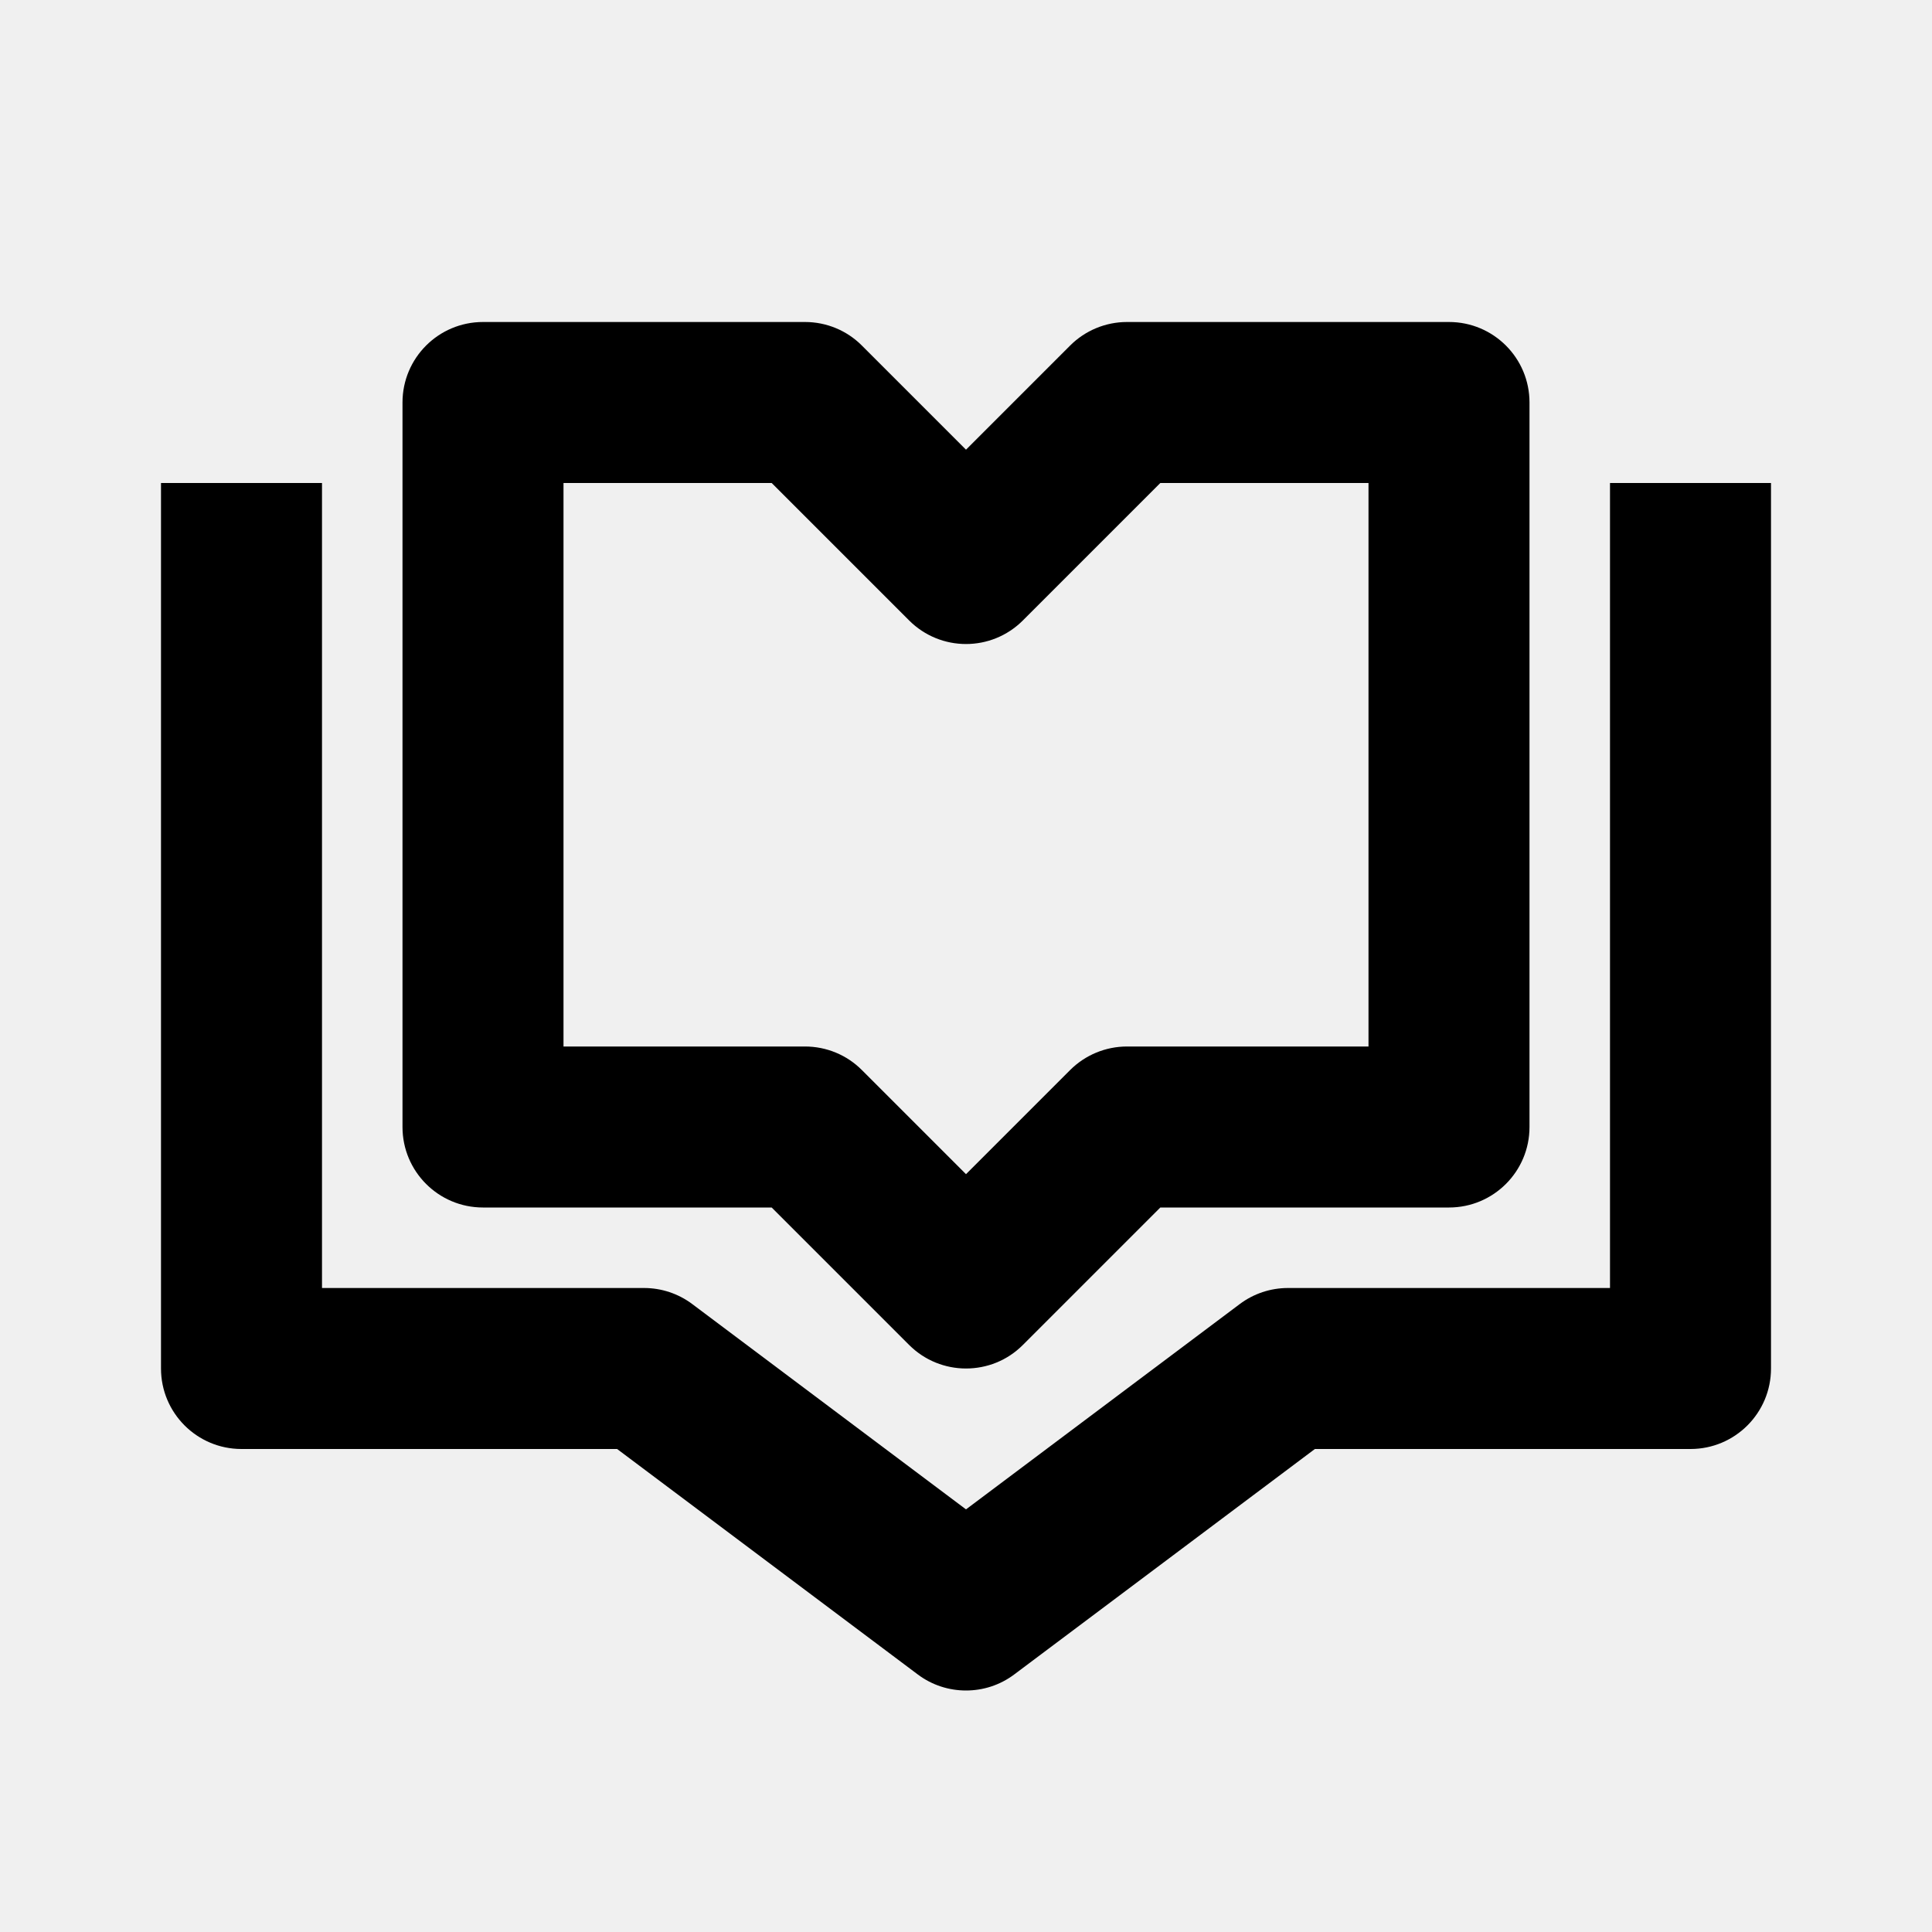
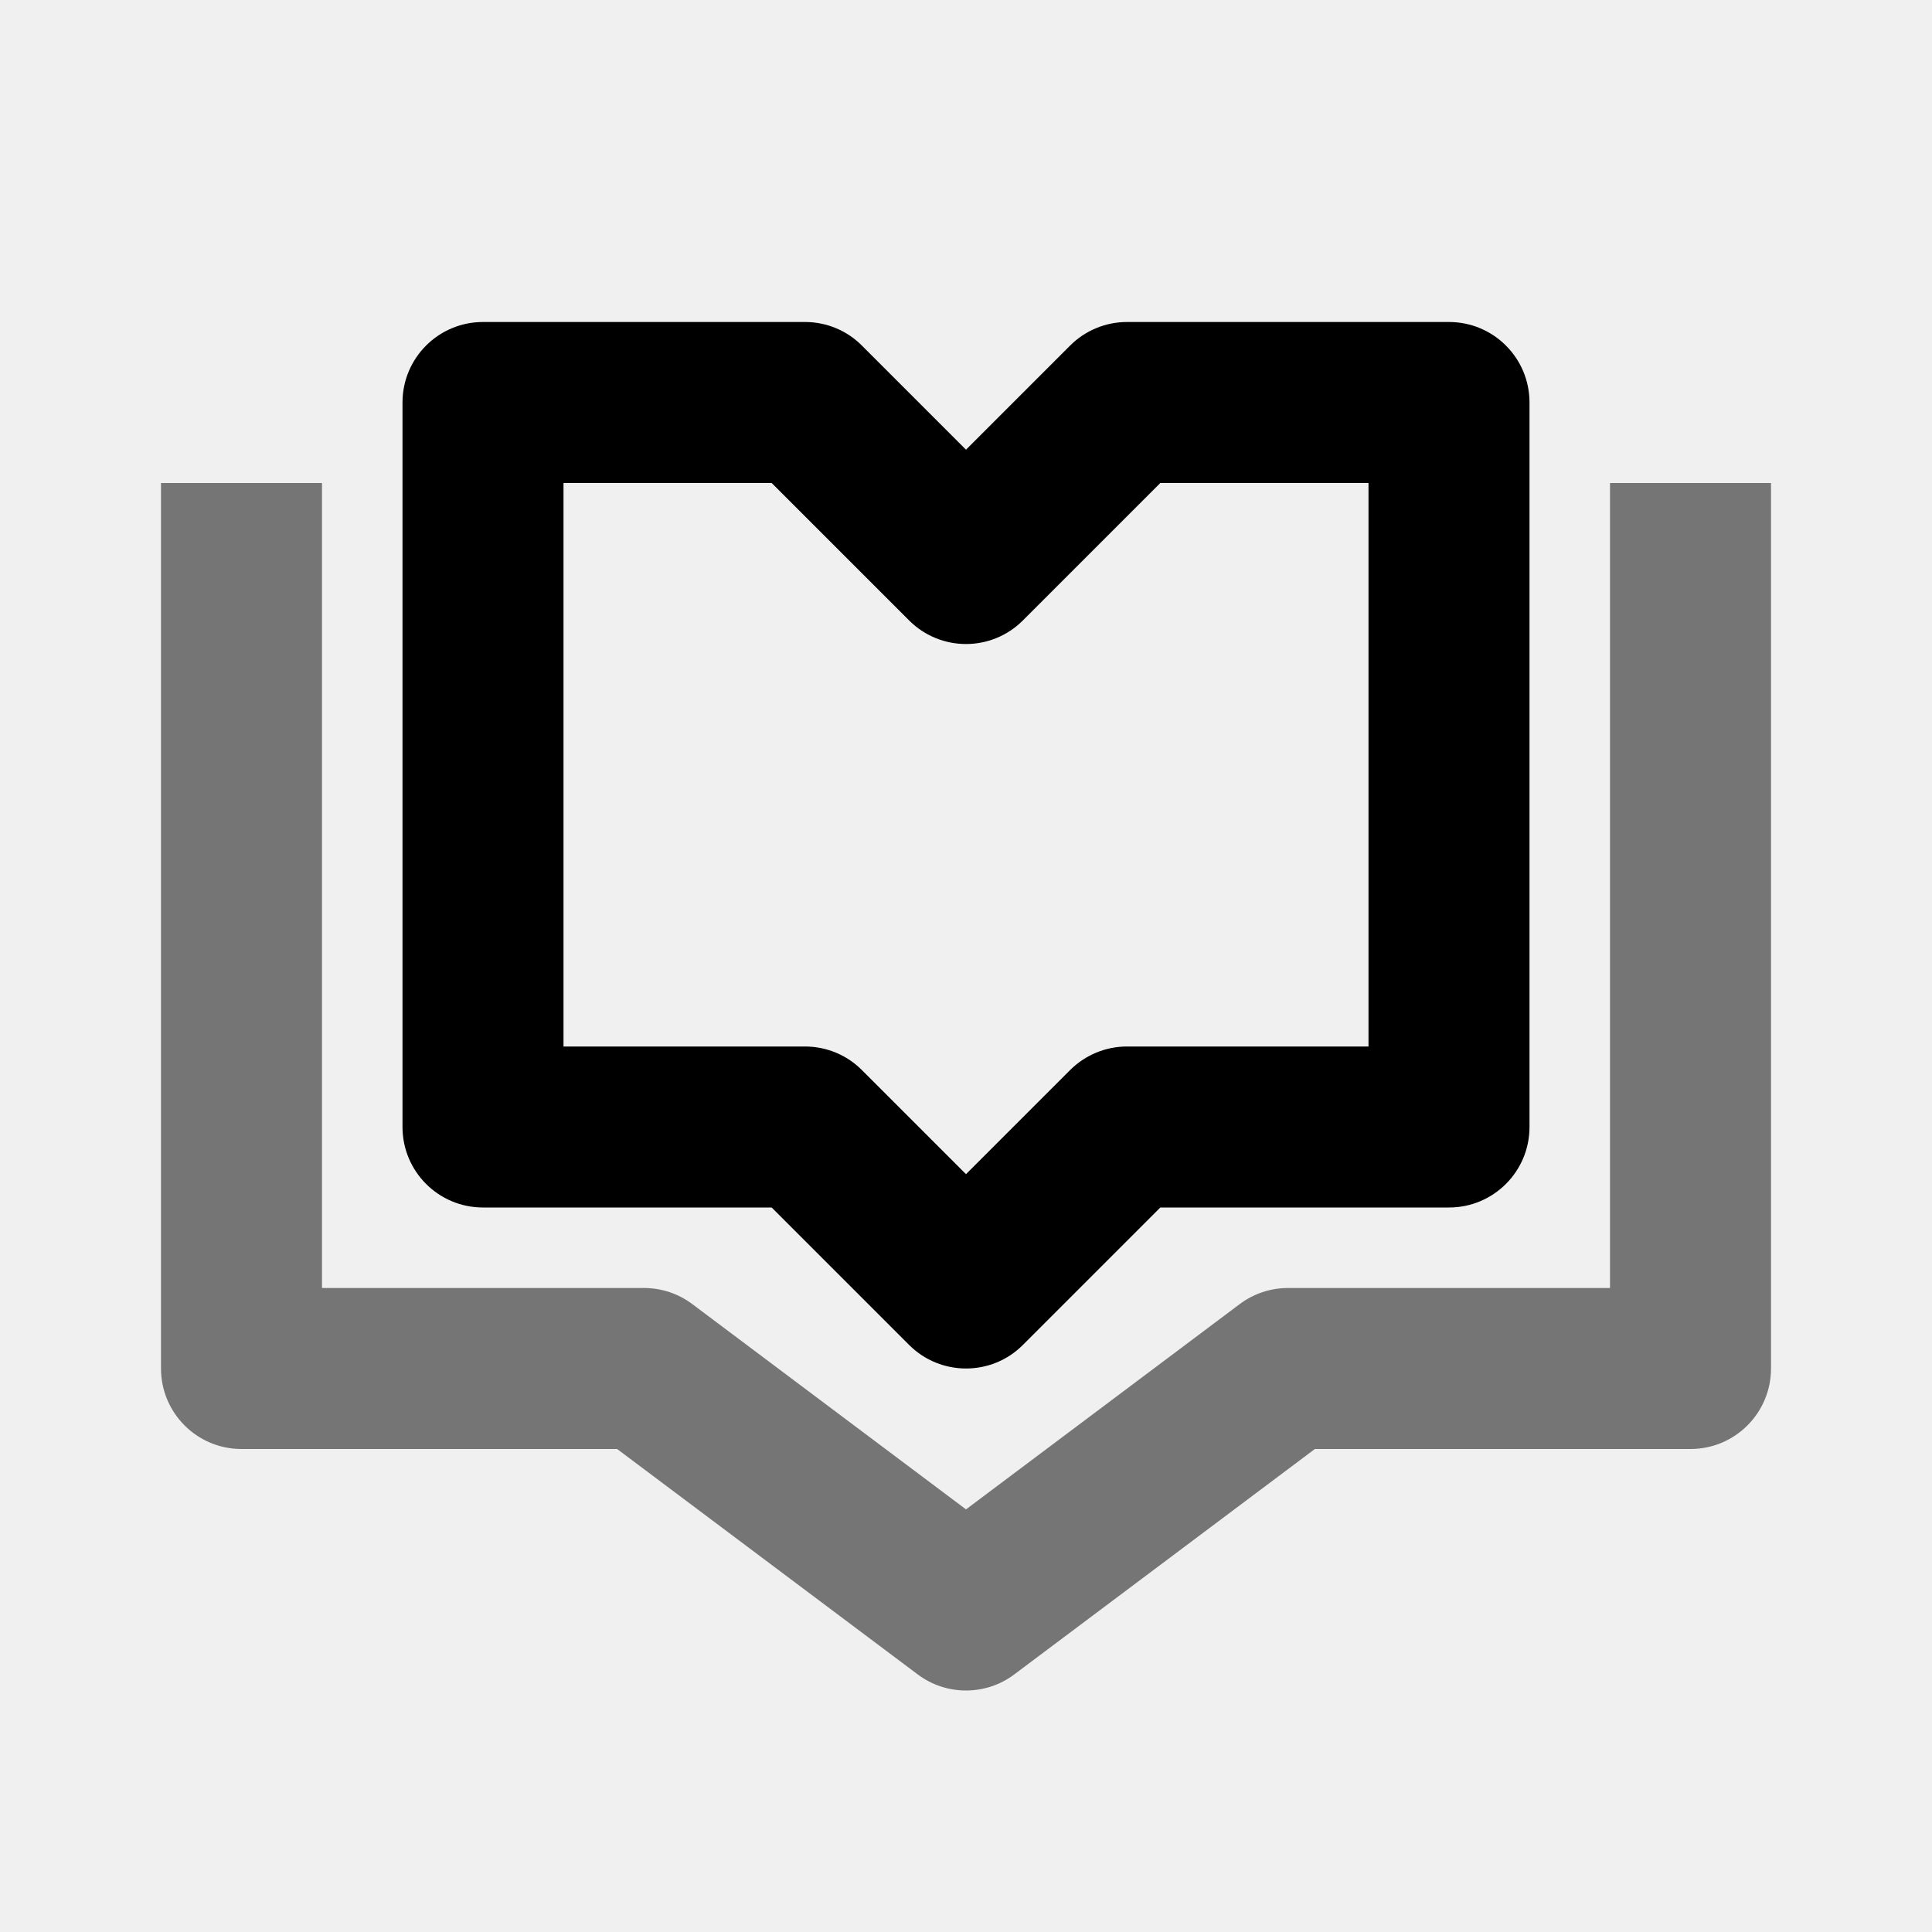
<svg xmlns="http://www.w3.org/2000/svg" width="24" height="24" viewBox="0 0 24 24" fill="none">
  <g clip-path="url(#clip0_258_3075)">
    <path d="M12 17C11.744 17 11.488 16.902 11.293 16.707L9.586 15H6C5.447 15 5 14.552 5 14V5C5 4.448 5.447 4 6 4H10C10.266 4 10.52 4.105 10.707 4.293L12 5.586L13.293 4.293C13.48 4.106 13.734 4 14 4H18C18.553 4 19 4.448 19 5V14C19 14.552 18.553 15 18 15H14.414L12.707 16.707C12.512 16.903 12.256 17 12 17ZM7 13H10C10.266 13 10.52 13.105 10.707 13.293L12 14.586L13.293 13.293C13.48 13.106 13.734 13 14 13H17V6H14.414L12.707 7.707C12.316 8.098 11.684 8.098 11.293 7.707L9.586 6H7V13Z" fill="black" />
-     <path d="M12 21C11.789 21 11.578 20.934 11.4 20.8L7.666 18H3C2.447 18 2 17.552 2 17V6H4V16H8C8.217 16 8.427 16.07 8.6 16.2L12 18.75L15.4 16.2C15.573 16.07 15.783 16 16 16H20V6H22V17C22 17.552 21.553 18 21 18H16.334L12.6 20.8C12.422 20.934 12.211 21 12 21Z" fill="black" />
+     <path d="M12 21C11.789 21 11.578 20.934 11.4 20.8L7.666 18H3C2.447 18 2 17.552 2 17V6H4V16H8C8.217 16 8.427 16.07 8.6 16.2L12 18.75L15.4 16.2C15.573 16.07 15.783 16 16 16H20V6H22V17C22 17.552 21.553 18 21 18H16.334L12.6 20.8C12.422 20.934 12.211 21 12 21Z" fill="#757575" />
  </g>
  <defs>
    <clipPath id="clip0_258_3075">
-       <rect width="24" height="24" fill="white" />
+       <rect width="24" height="24" fill="#757575" />
    </clipPath>
  </defs>
</svg>
